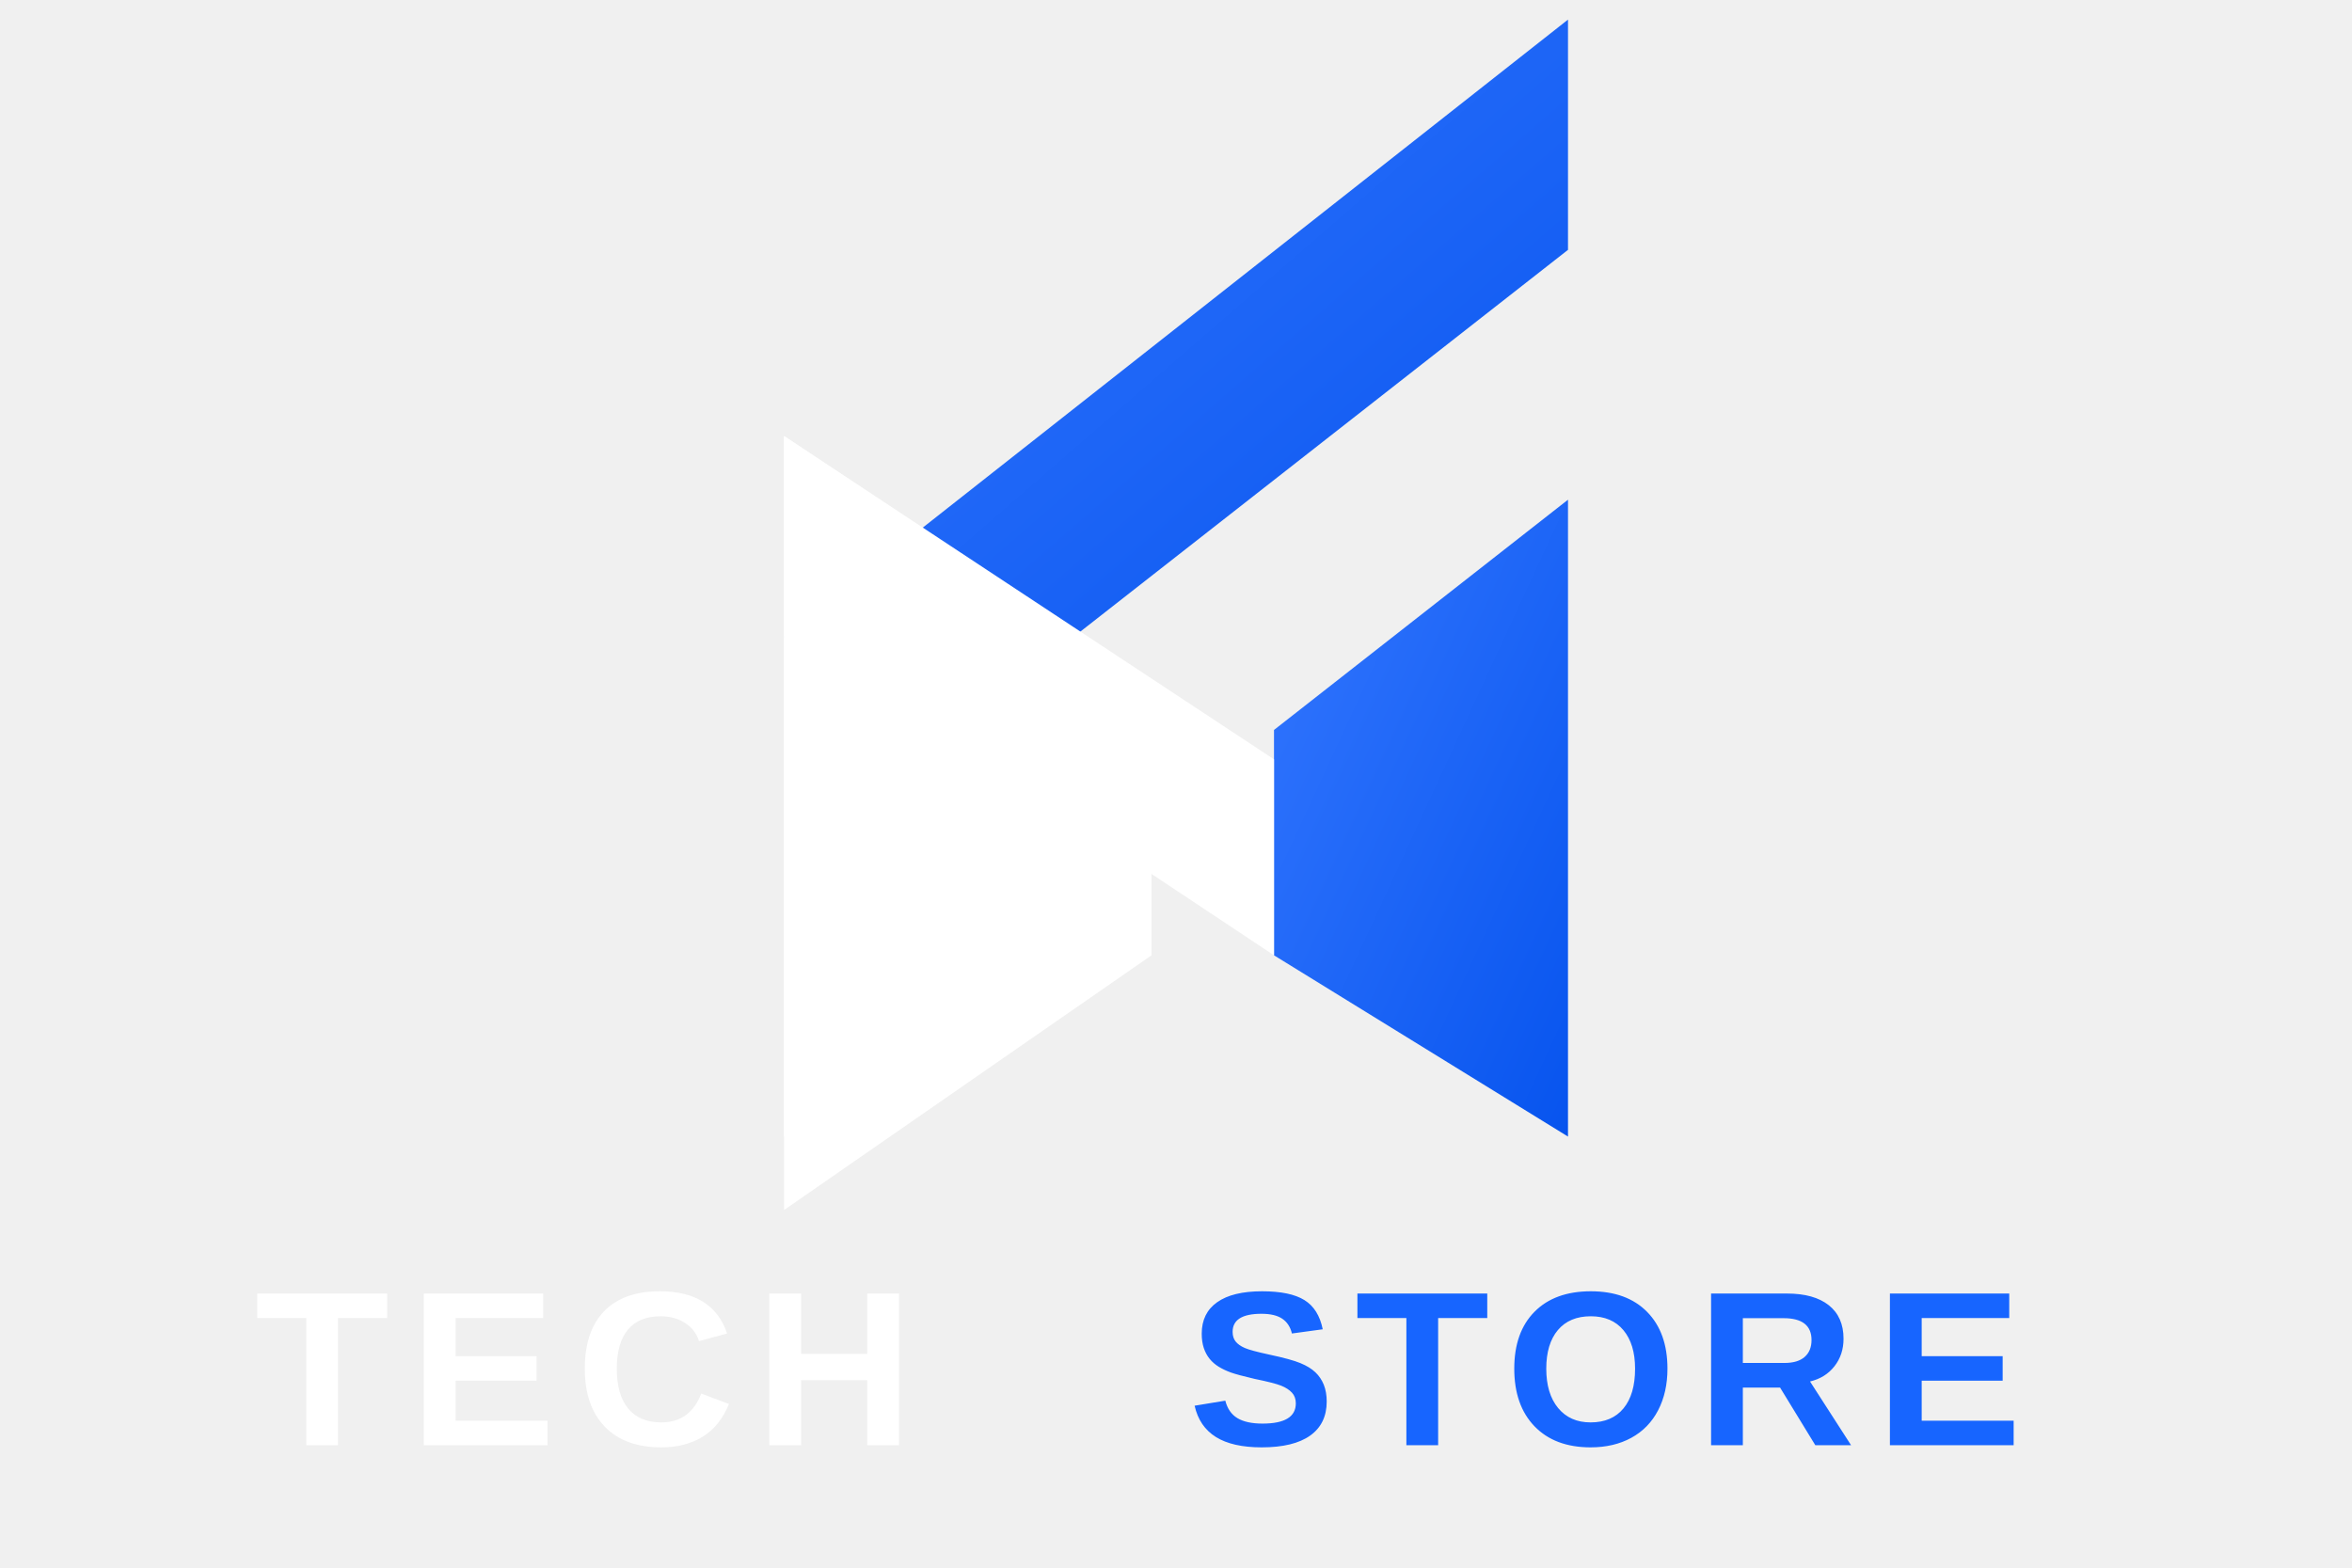
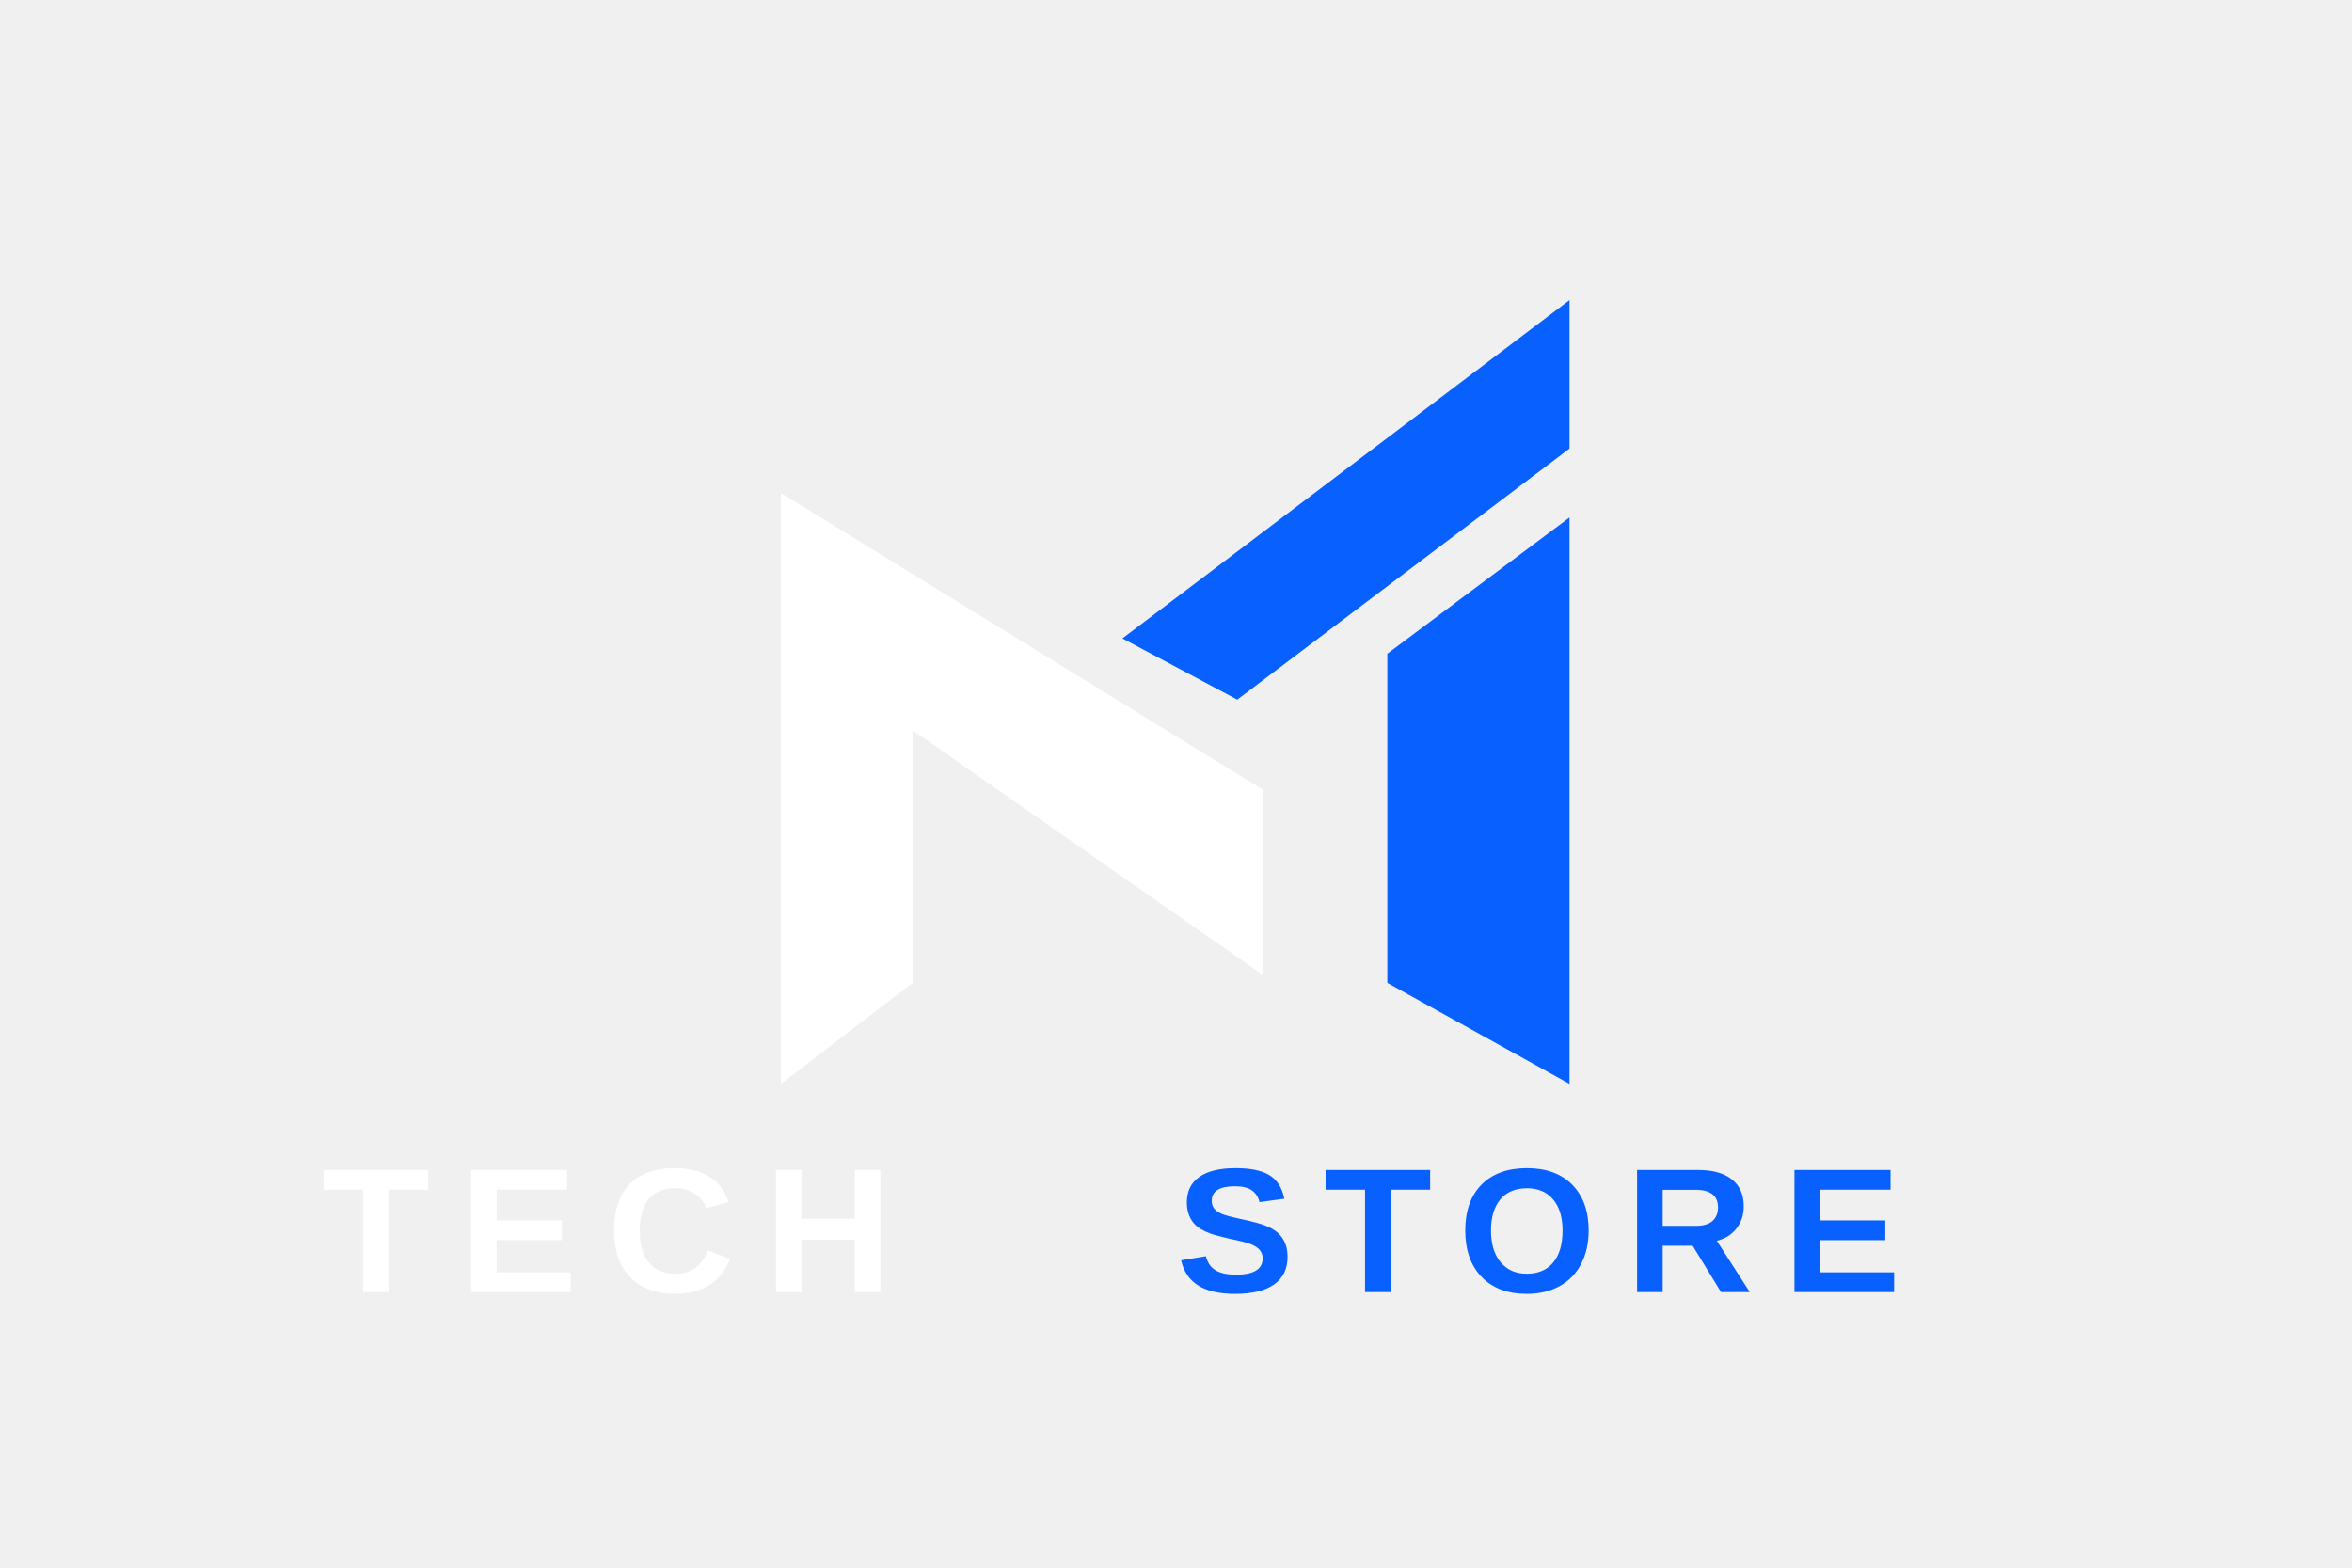
- <svg xmlns="http://www.w3.org/2000/svg" width="960" height="640" viewBox="0 0 960 640" role="img" aria-labelledby="title desc">
-   <defs>
-     <linearGradient id="blue" x1="0" y1="0" x2="1" y2="1">
-       <stop offset="0" stop-color="#3477FF" />
-       <stop offset="1" stop-color="#0754EE" />
-     </linearGradient>
-   </defs>
-   <g transform="translate(0 8)">
-     <path d="M320 252 L640 0 L640 94 L405 278 Z" fill="url(#blue)" />
-     <path d="M520 290 L640 196 L640 456 L520 382 Z" fill="url(#blue)" />
-     <path d="M320 170 L470 270 L470 382 L320 486 Z" fill="#FFFFFF" />
-     <path d="M320 170 L520 302 L520 382 L374 285 L374 418 L320 456 Z" fill="#FFFFFF" />
+ <svg xmlns="http://www.w3.org/2000/svg" viewBox="0 0 1536 1024" role="img" aria-labelledby="title">
+   <g shape-rendering="geometricPrecision">
+     <path d="M1025 196 L733 417 L808 457 L1025 293 Z" fill="#0860FF" />
+     <path d="M906 427 L1025 338 L1025 708 L906 642 Z" fill="#0860FF" />
+     <path d="M510 322 L825 516 L825 637 L596 477 L596 642 L510 708 Z" fill="#FFFFFF" />
  </g>
-   <text x="104" y="590" font-family="Arial, Helvetica, sans-serif" font-size="90" font-weight="800" letter-spacing="8" fill="#FFFFFF">TECH</text>
-   <text x="485" y="590" font-family="Arial, Helvetica, sans-serif" font-size="90" font-weight="800" letter-spacing="8" fill="#1765FF">STORE</text>
+   <g font-family="Arial, Helvetica, sans-serif" font-size="116" font-weight="800" letter-spacing="19">
+     <text x="210" y="844" fill="#FFFFFF">TECH</text>
+     <text x="768" y="844" fill="#0860FF">STORE</text>
+   </g>
</svg>
